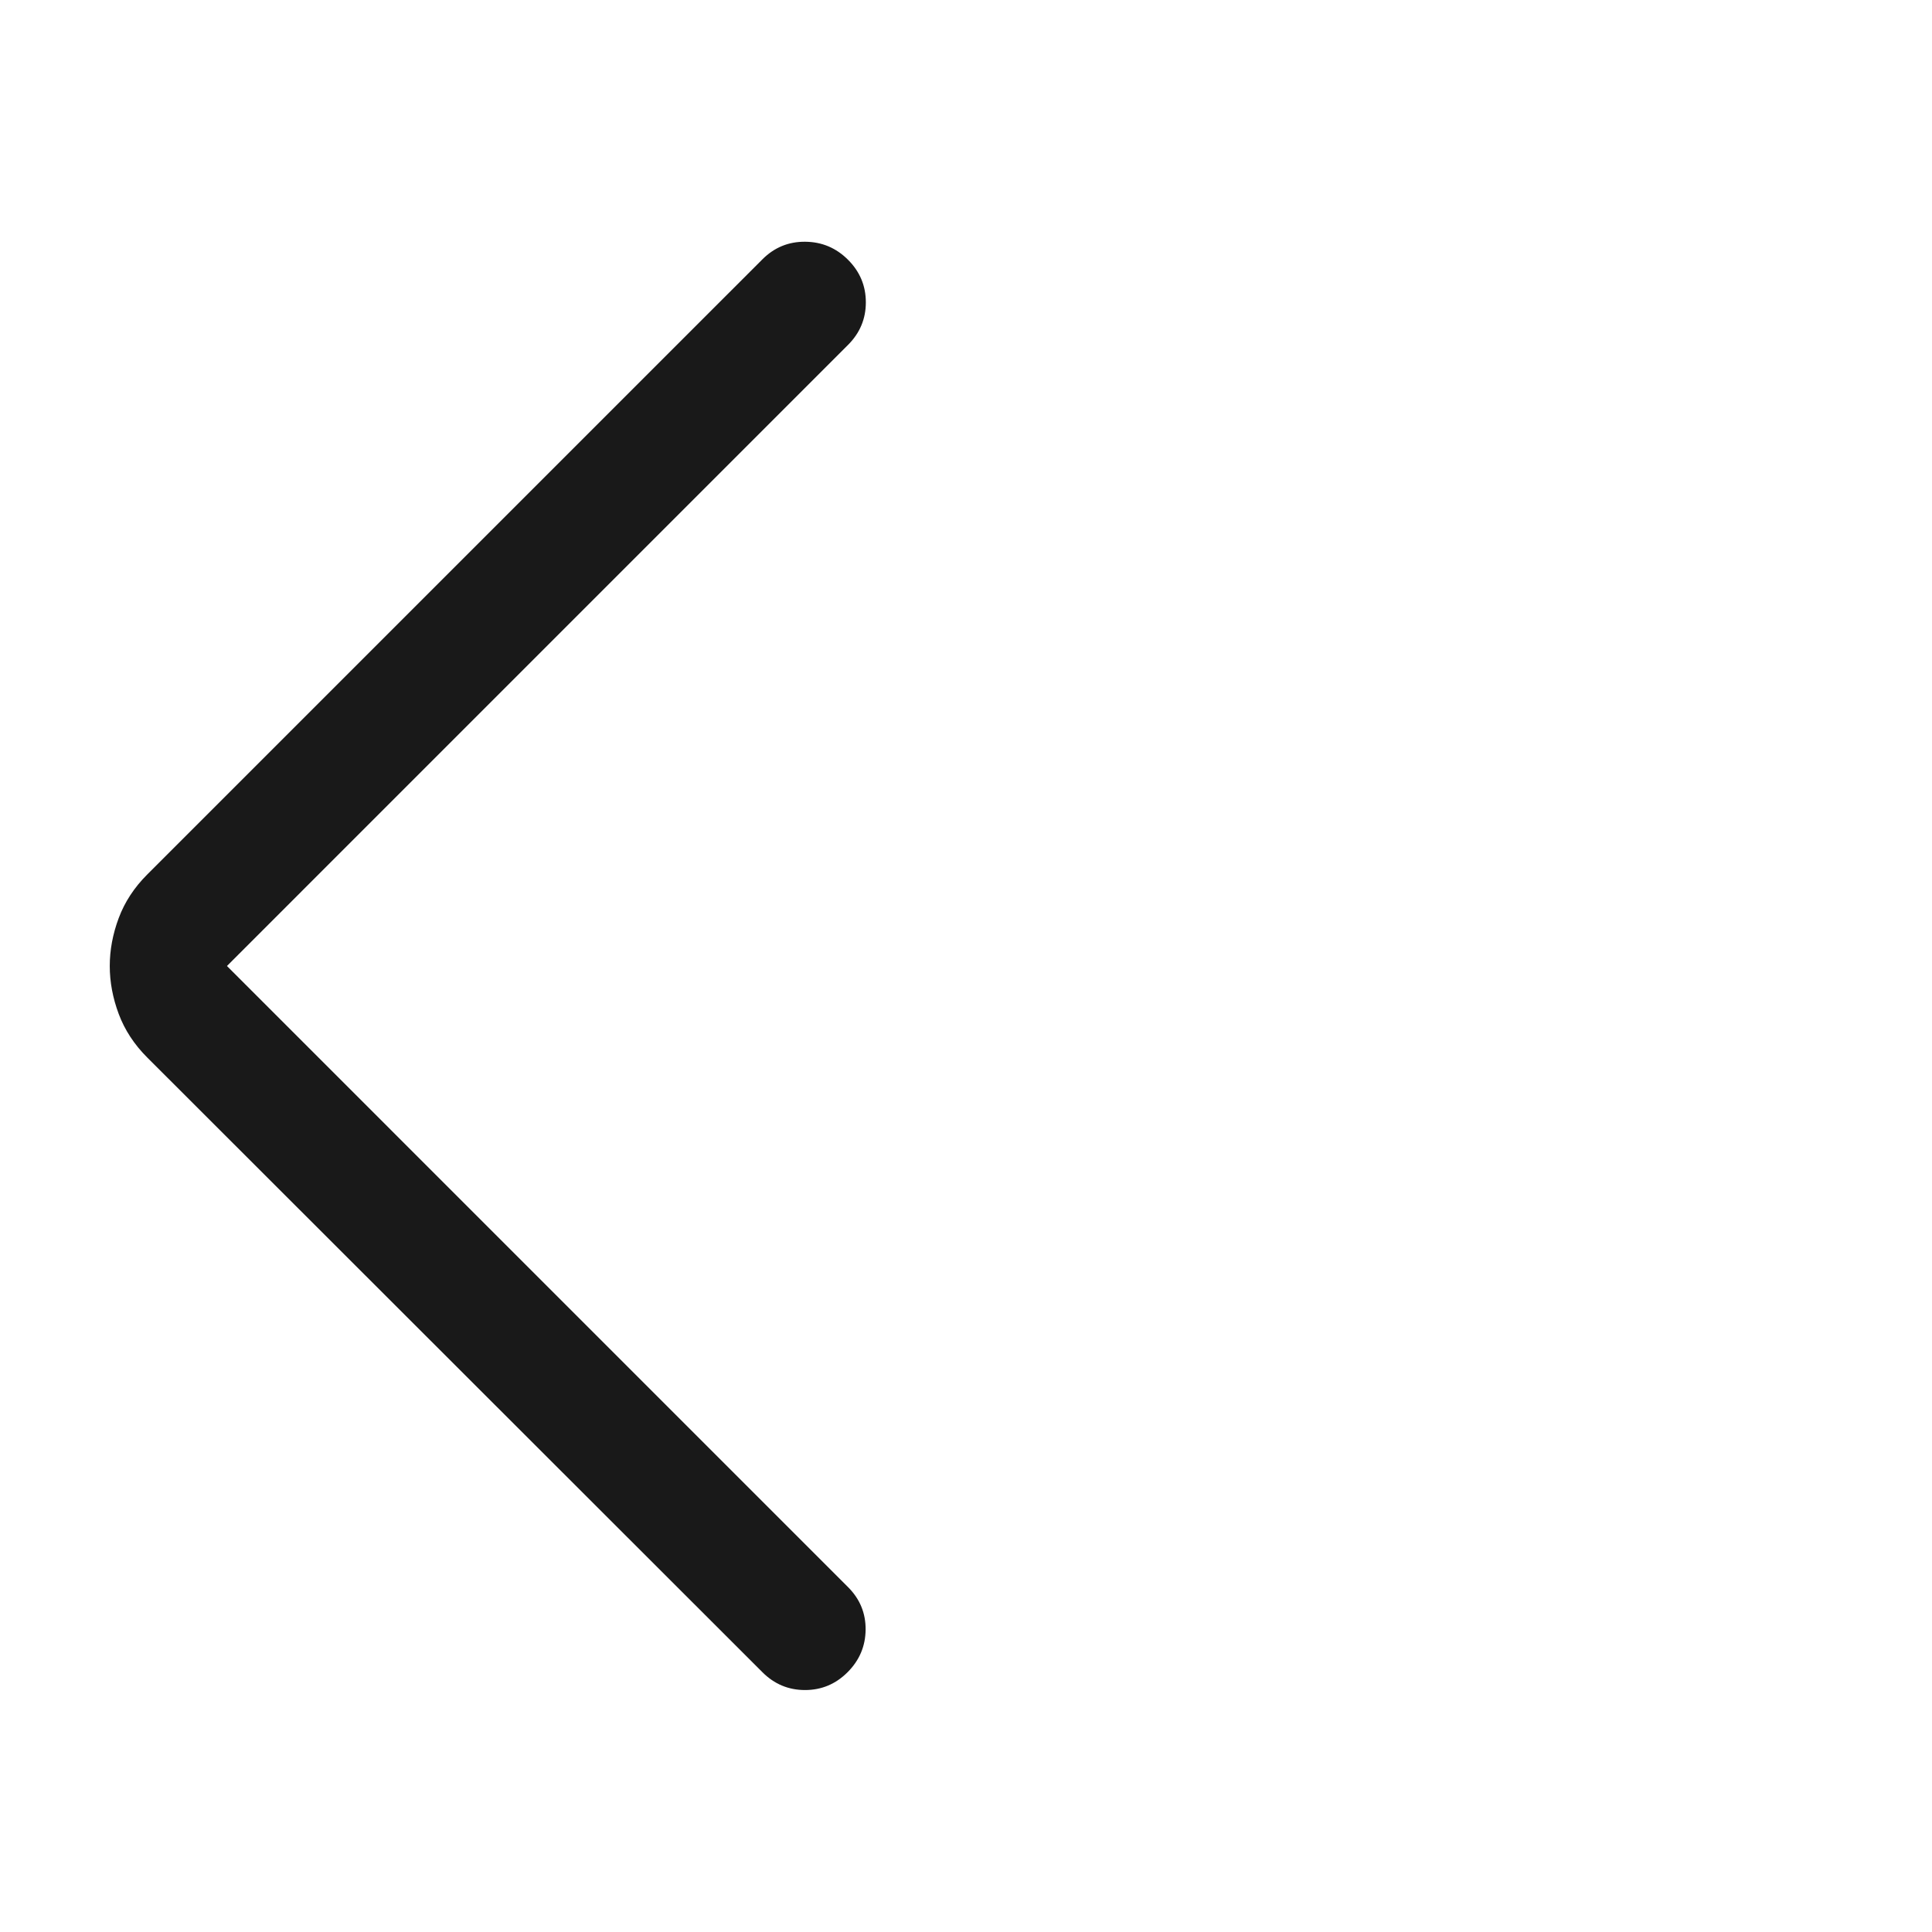
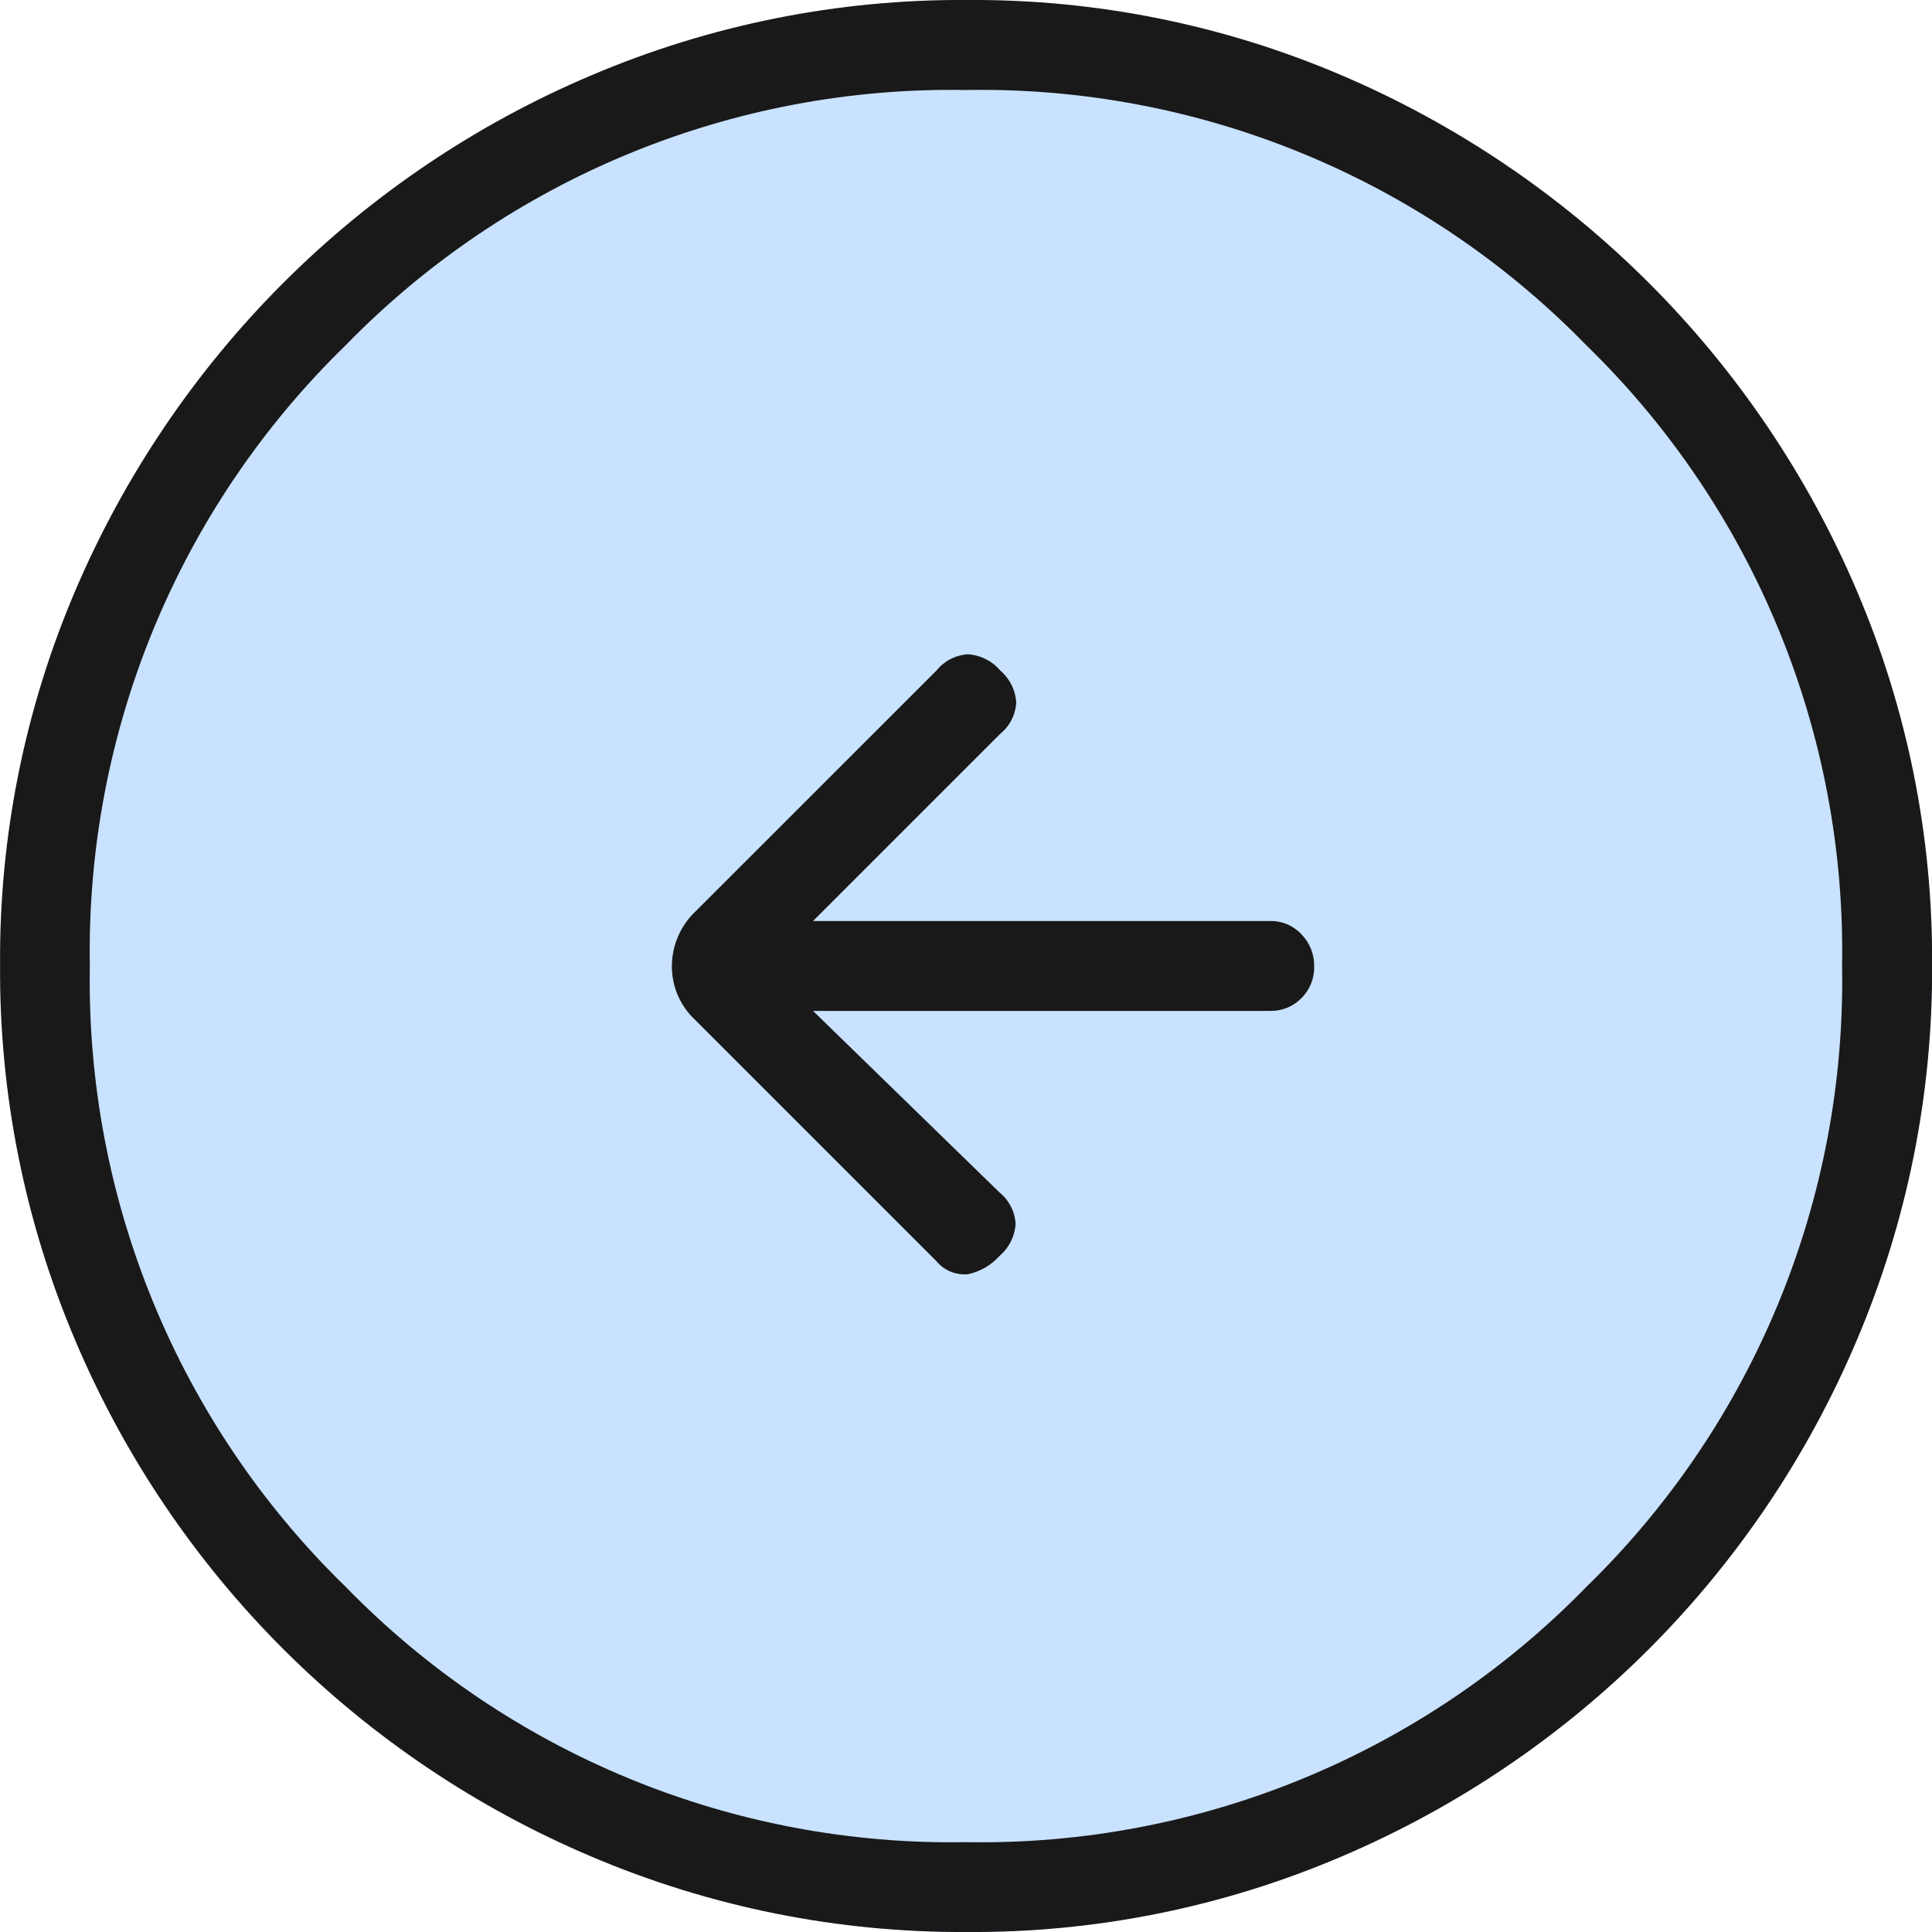
- <svg xmlns="http://www.w3.org/2000/svg" height="24px" viewBox="0 -960 960 960" width="24px" fill="#191919">
-   <path d="m112.77-480 308.61 308.62q8.85 8.84 8.74 21.15-.12 12.31-8.97 21.15-8.84 8.85-21.15 8.85-12.31 0-21.15-8.85L73.15-434.54q-9.69-9.69-14.15-21.61-4.46-11.93-4.46-23.85 0-11.92 4.46-23.85 4.46-11.92 14.15-21.61l305.7-305.69q8.84-8.85 21.27-8.73 12.42.11 21.26 8.96 8.85 8.84 8.85 21.15 0 12.31-8.85 21.15L112.77-480Z" />
+ <svg xmlns="http://www.w3.org/2000/svg" id="back_icon" width="24" height="24" viewBox="0 0 24 24">
+   <defs>
+     <clipPath id="clip-path">
+       <rect id="사각형_118" data-name="사각형 118" width="24" height="24" transform="translate(123 44)" fill="#cbcbcb" />
+     </clipPath>
+   </defs>
+   <g id="그룹_63" data-name="그룹 63" transform="translate(-112 -81)">
+     <path id="패스_13" data-name="패스 13" d="M12,0A12,12,0,1,1,0,12,12,12,0,0,1,12,0Z" transform="translate(112 81)" fill="#c9e2ff" />
+     <g id="마스크_그룹_37" data-name="마스크 그룹 37" transform="translate(-11 37)" clip-path="url(#clip-path)">
+       <path id="arrow_circle_left_16dp_5F6368_FILL0_wght200_GRAD0_opsz20" d="M14.844-16.186h5.677a.528.528,0,0,0,.39-.159.535.535,0,0,0,.158-.393.557.557,0,0,0-.158-.4.518.518,0,0,0-.39-.165H14.844l2.324-2.324a.54.54,0,0,0,.2-.389.568.568,0,0,0-.2-.4.568.568,0,0,0-.4-.2.54.54,0,0,0-.389.2l-2.989,2.988a.943.943,0,0,0-.3.686.911.911,0,0,0,.3.678l2.984,2.984a.455.455,0,0,0,.393.165.727.727,0,0,0,.393-.227.568.568,0,0,0,.2-.4.541.541,0,0,0-.2-.389ZM16.758-4.744a11.732,11.732,0,0,1-4.664-.936A12.1,12.1,0,0,1,8.263-8.259a12.087,12.087,0,0,1-2.581-3.827,11.715,11.715,0,0,1-.937-4.669,11.63,11.63,0,0,1,.936-4.656,12.158,12.158,0,0,1,2.579-3.815,12.087,12.087,0,0,1,3.827-2.581,11.715,11.715,0,0,1,4.669-.937,11.63,11.63,0,0,1,4.656.936,12.158,12.158,0,0,1,3.815,2.579,12.113,12.113,0,0,1,2.581,3.819,11.635,11.635,0,0,1,.937,4.652,11.732,11.732,0,0,1-.936,4.664,12.1,12.1,0,0,1-2.579,3.832A12.113,12.113,0,0,1,21.41-5.682,11.635,11.635,0,0,1,16.758-4.744ZM16.744-5.86a10.5,10.5,0,0,0,7.709-3.174,10.5,10.5,0,0,0,3.174-7.709,10.5,10.5,0,0,0-3.174-7.709,10.5,10.5,0,0,0-7.709-3.174,10.5,10.5,0,0,0-7.709,3.174A10.5,10.5,0,0,0,5.86-16.744,10.5,10.5,0,0,0,9.035-9.035,10.5,10.5,0,0,0,16.744-5.86ZM16.744-16.744Z" transform="translate(118.256 72.744)" fill="#191919" />
+     </g>
+   </g>
</svg>
